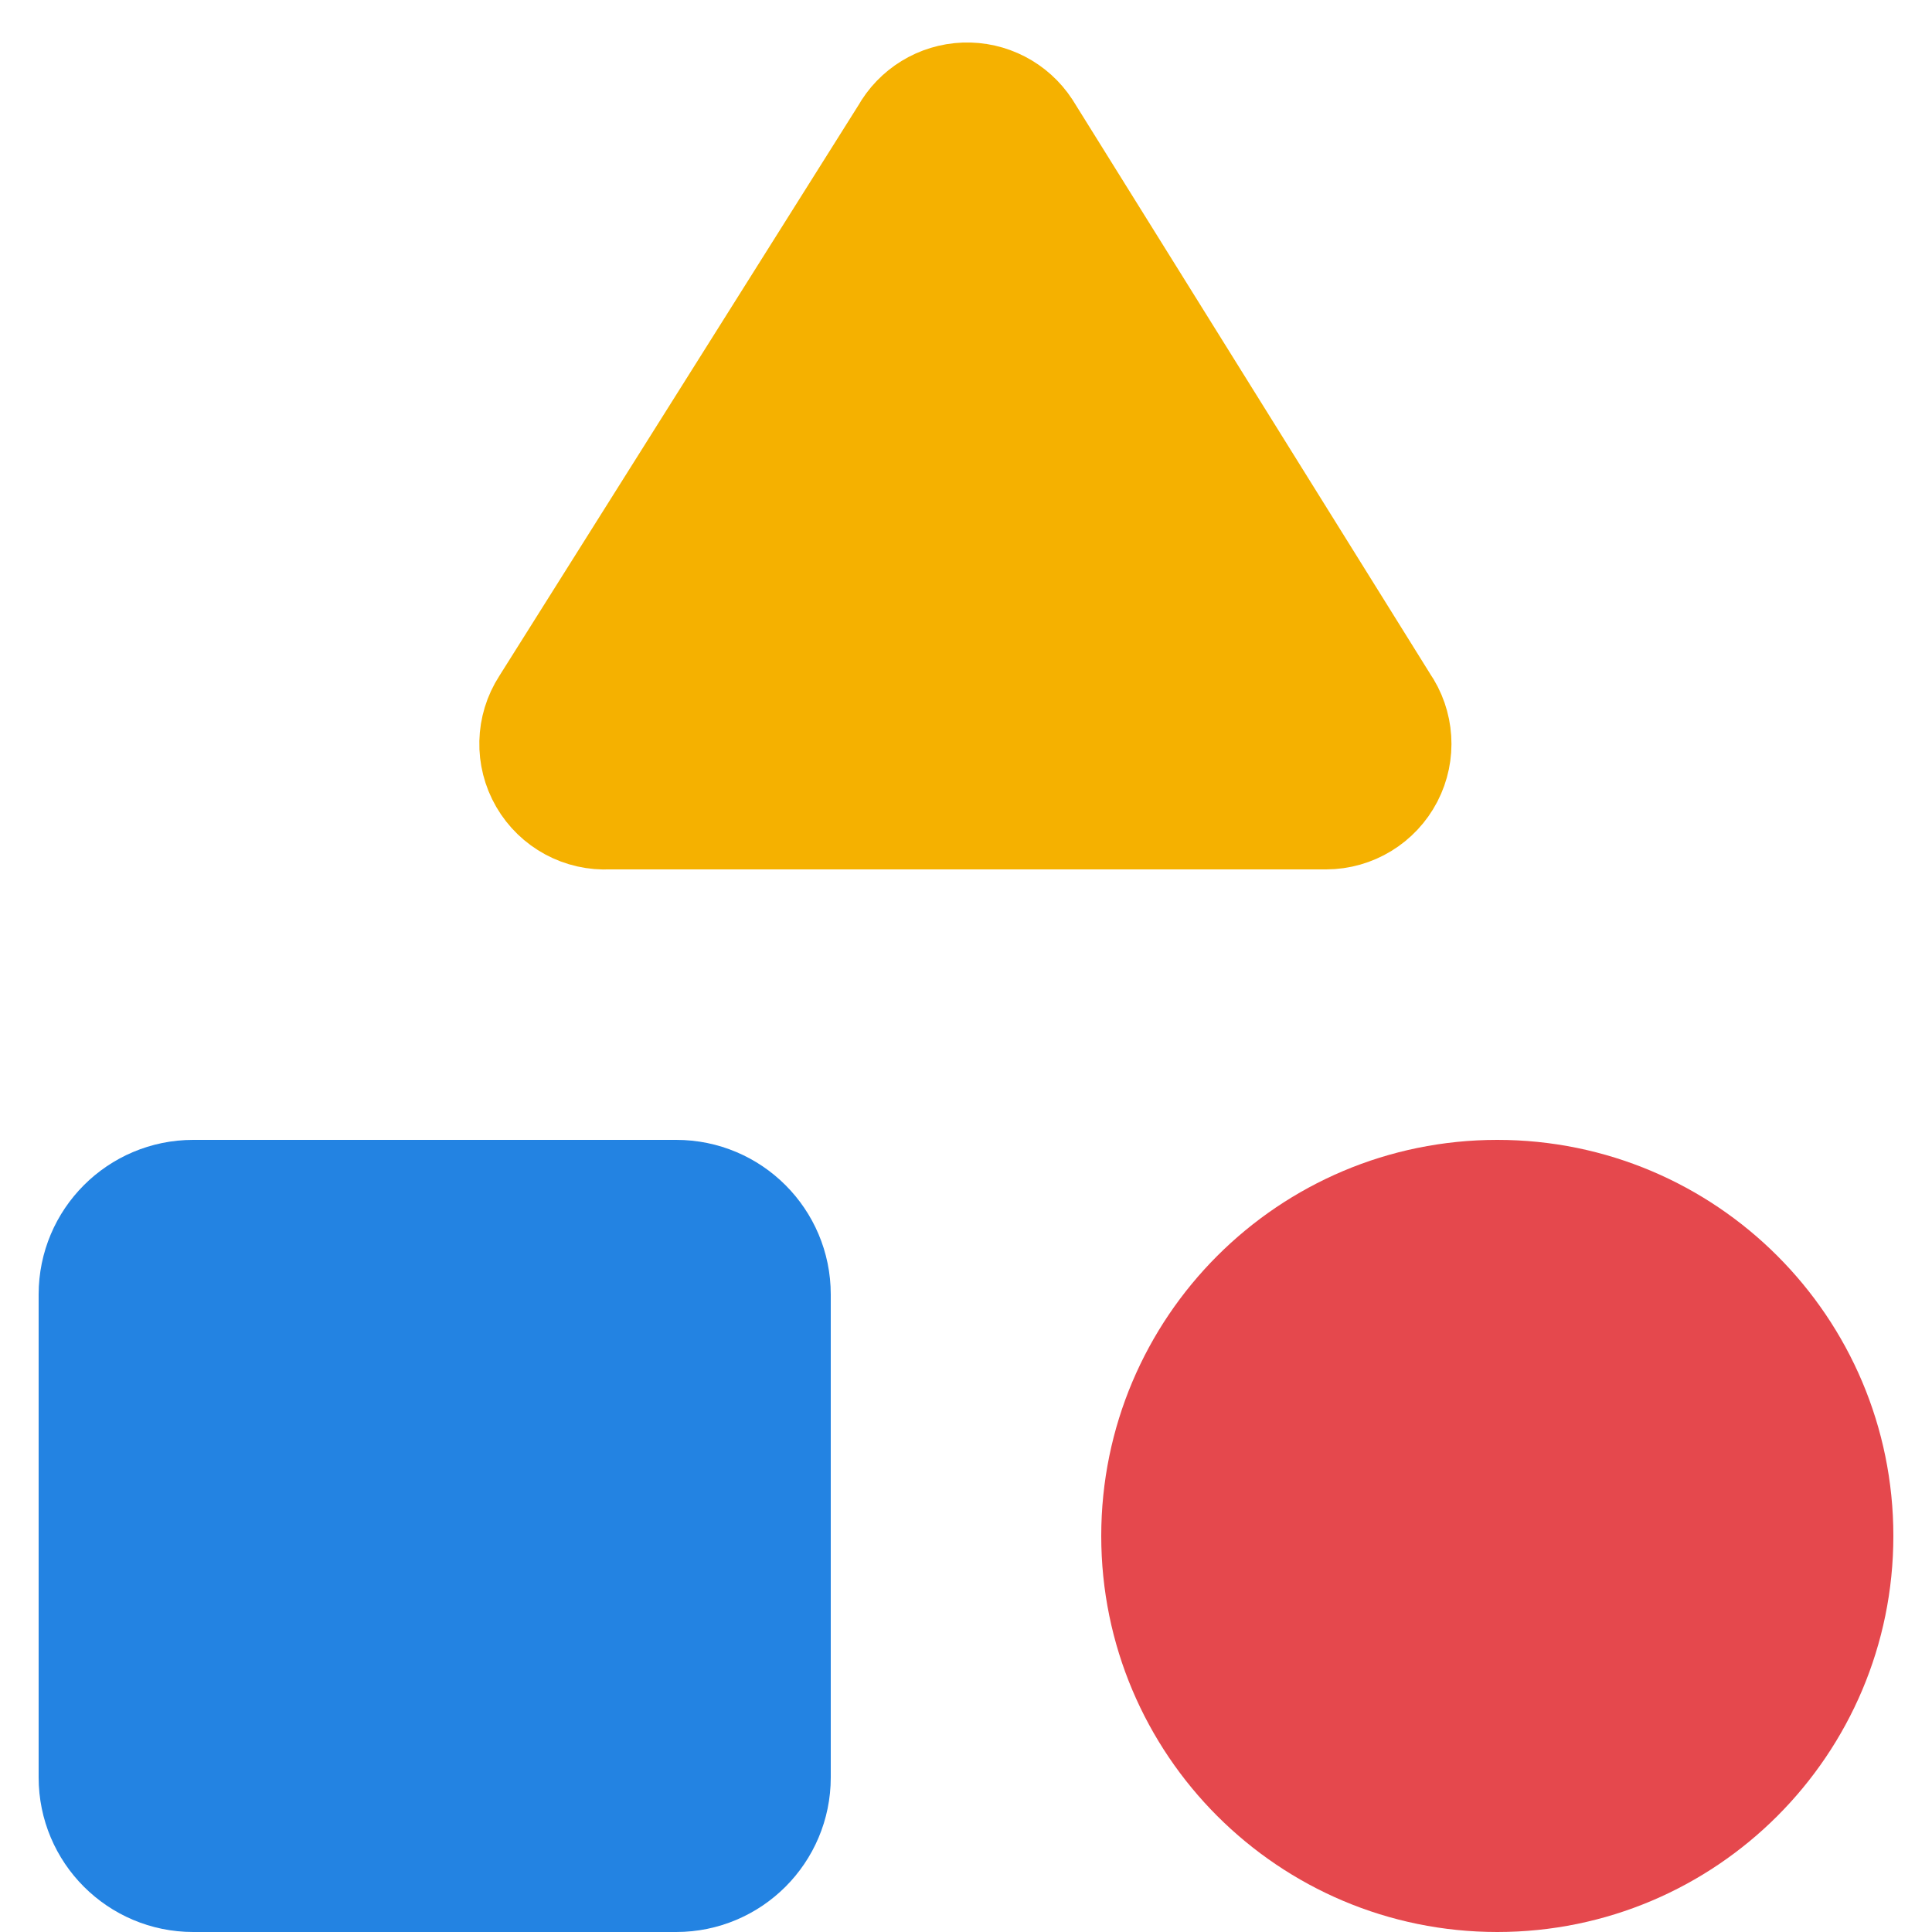
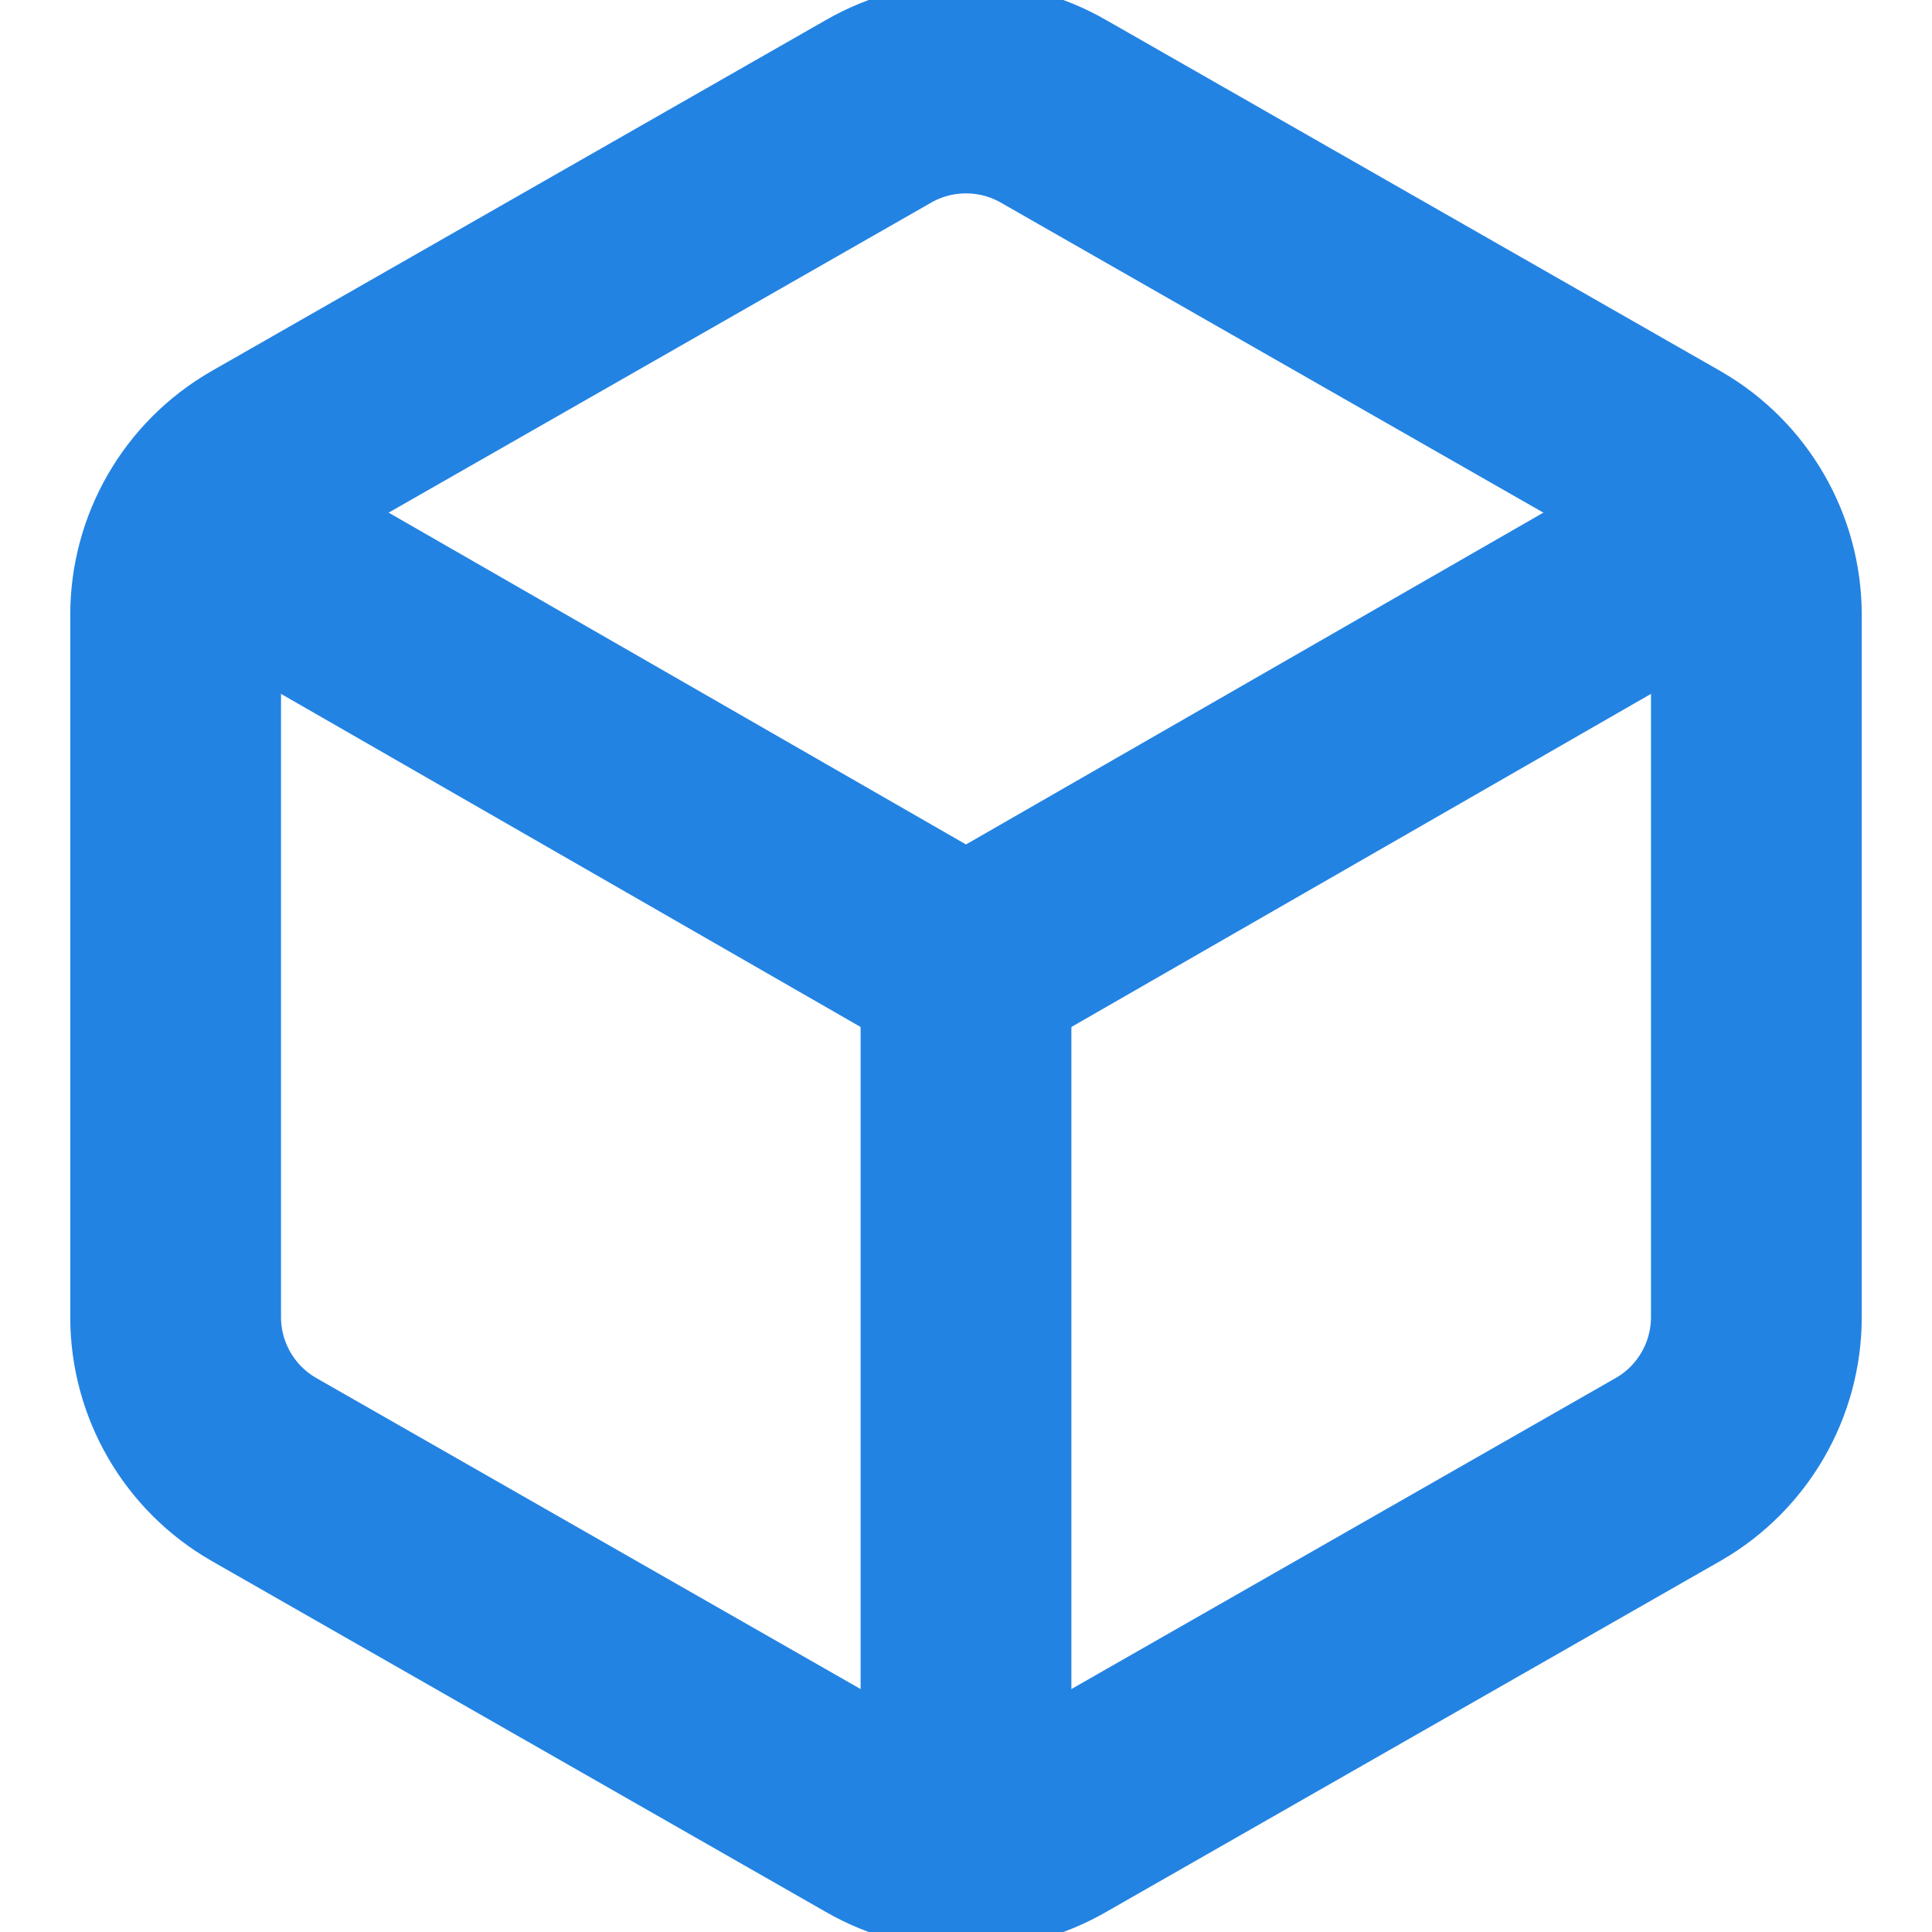
- <svg xmlns="http://www.w3.org/2000/svg" viewBox="2 1.6 20 20" width="1024" height="1024">
-   <path d="M8.3 10a.7.7 0 0 1-.626-1.079L11.4 3a.7.7 0 0 1 1.198-.043L16.3 8.9a.7.7 0 0 1-.572 1.1Z" fill="#f5b100" stroke="#f5b100" stroke-width="1.2" stroke-linejoin="round" />
-   <rect x="3" y="14" width="7" height="7" rx="1" fill="#2383e2" stroke="#2383e2" stroke-width="1.2" stroke-linejoin="round" />
-   <circle cx="17.5" cy="17.5" r="3.5" fill="#e5484d" stroke="#e5484d" stroke-width="1.2" />
+ <svg xmlns="http://www.w3.org/2000/svg" viewBox="1 1 22 22" fill="none" stroke="#2383e2" stroke-width="2.4" stroke-linecap="round" stroke-linejoin="round">
+   <style>@media (prefers-color-scheme:dark){svg{stroke:#5aa0ff}}</style>
+   <path d="M21 8a2 2 0 0 0-1-1.73l-7-4a2 2 0 0 0-2 0l-7 4A2 2 0 0 0 3 8v8a2 2 0 0 0 1 1.73l7 4a2 2 0 0 0 2 0l7-4A2 2 0 0 0 21 16Z" />
+   <path d="m3.3 7 8.7 5 8.7-5" />
+   <path d="M12 22V12" />
</svg>
